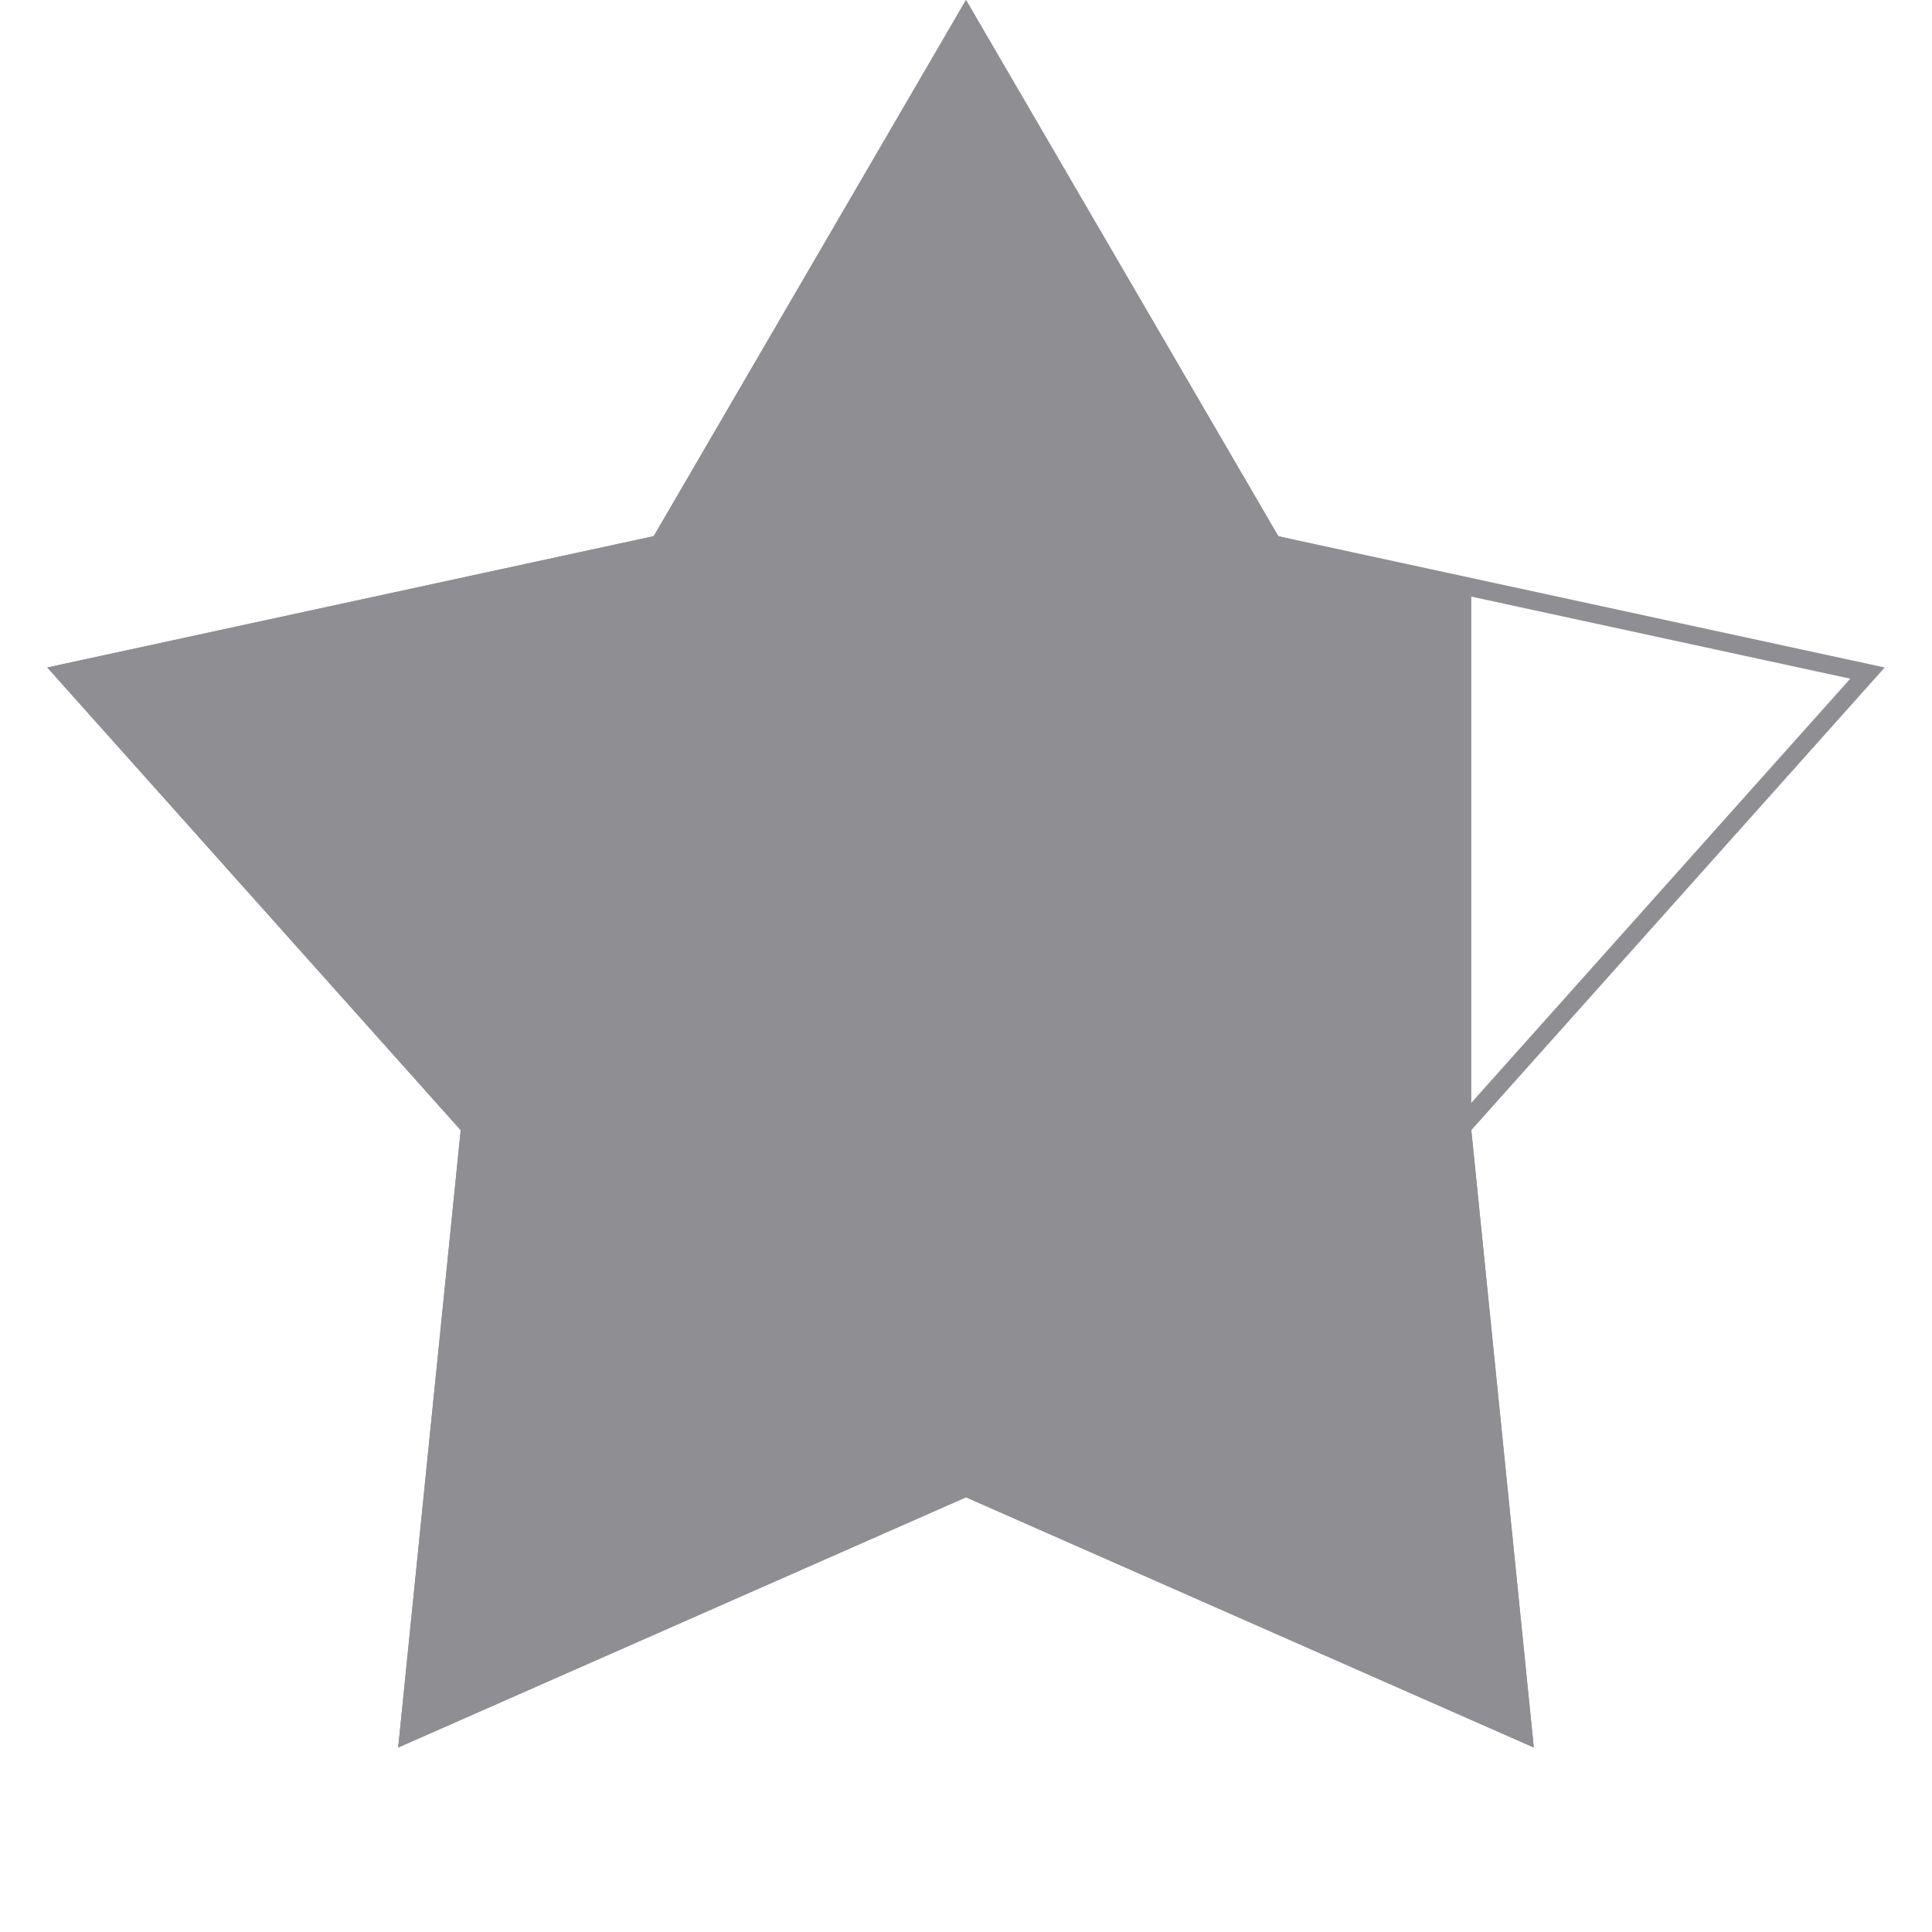
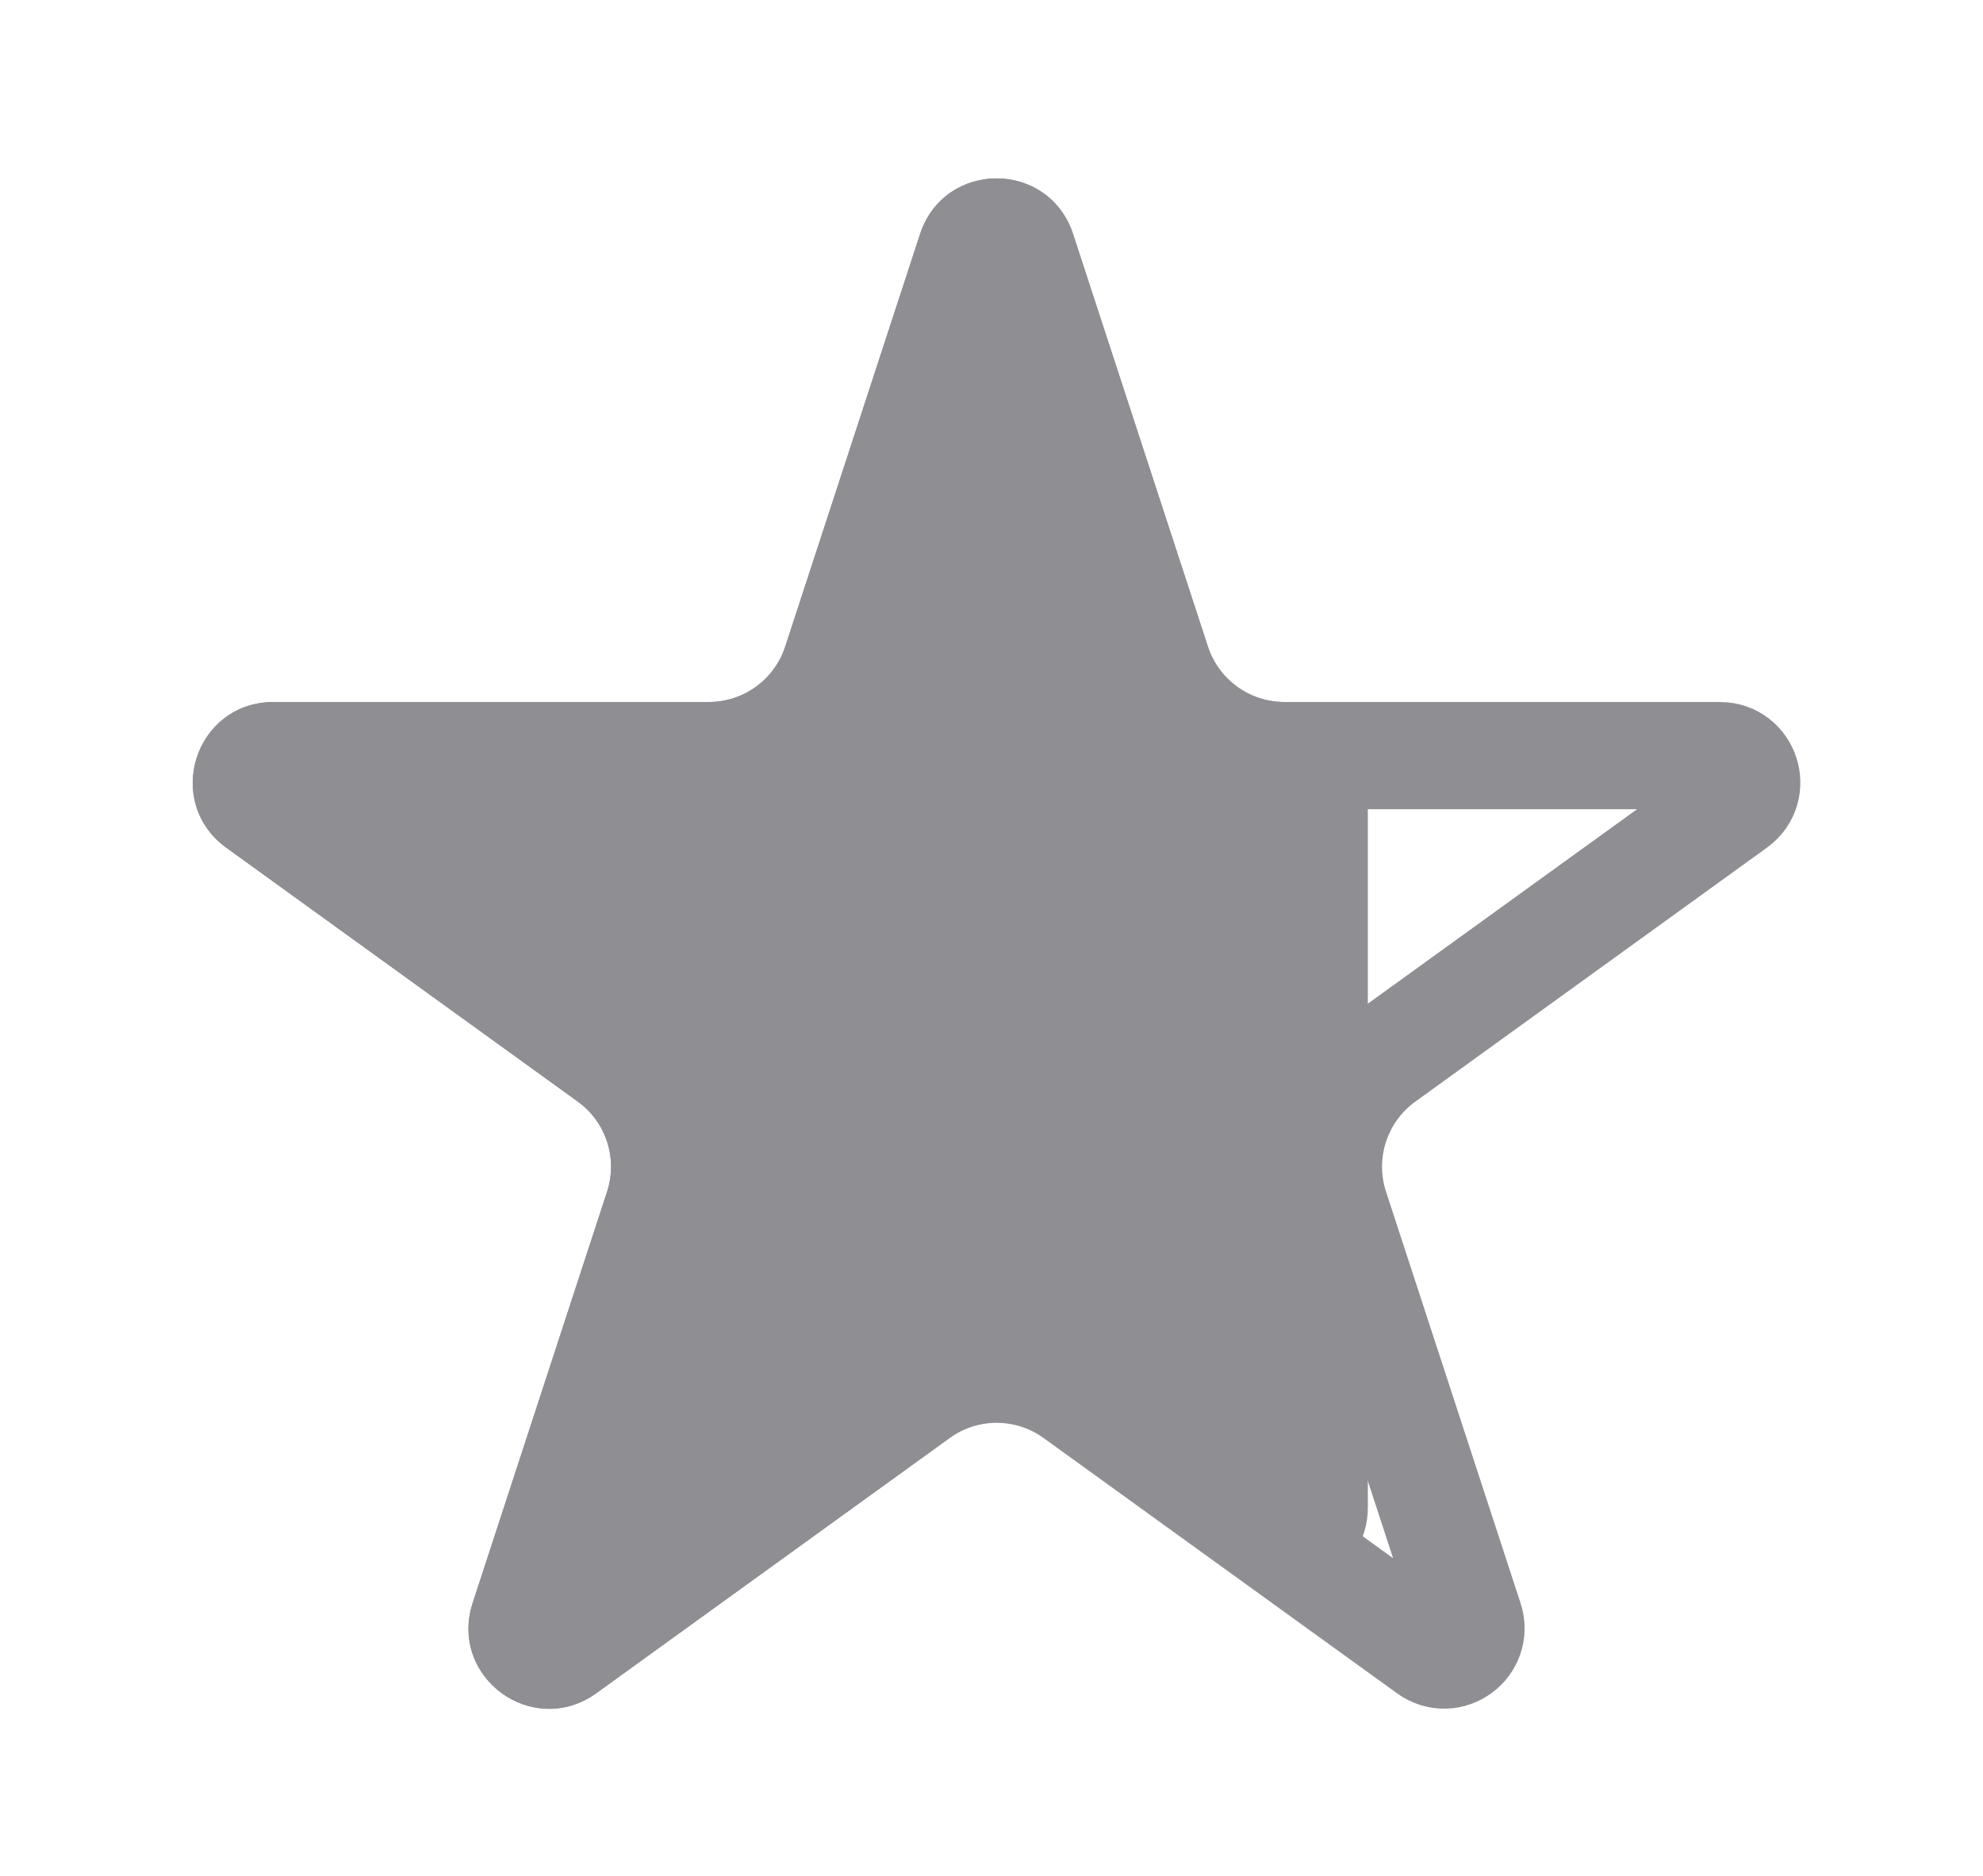
- <svg xmlns="http://www.w3.org/2000/svg" width="106" height="106" viewBox="0 0 106 106" fill="none">
-   <path d="M53 0.993L69.702 29.669L69.813 29.859L70.028 29.906L102.461 36.929L80.35 61.675L80.204 61.839L80.226 62.058L83.569 95.074L53.202 81.692L53 81.604L52.798 81.692L22.431 95.074L25.774 62.058L25.796 61.839L25.649 61.675L3.539 36.929L35.972 29.906L36.187 29.859L36.298 29.669L53 0.993Z" stroke="#8E8E93" />
-   <path d="M53 0L70.134 29.417L80.723 32V62.008L84.153 95.878L53 82.15L21.847 95.878L25.277 62.008L2.594 36.622L35.866 29.417L53 0Z" fill="#8E8E93" />
+ <svg xmlns="http://www.w3.org/2000/svg" width="37" height="35" viewBox="0 0 37 35" fill="none">
+   <path d="M19.07 4.673L21.587 12.375C21.923 13.403 22.882 14.098 23.964 14.098H32.091C32.576 14.098 32.777 14.72 32.384 15.004L25.824 19.742C24.942 20.378 24.573 21.512 24.911 22.545L27.421 30.222C27.571 30.683 27.045 31.067 26.653 30.783L20.058 26.02C19.185 25.389 18.005 25.389 17.131 26.02L10.537 30.783C10.144 31.067 9.618 30.683 9.769 30.222L12.278 22.545C12.616 21.512 12.247 20.378 11.365 19.742L4.805 15.004C4.412 14.72 4.613 14.098 5.098 14.098H13.226C14.307 14.098 15.266 13.403 15.602 12.375L18.119 4.673C18.27 4.213 18.92 4.213 19.07 4.673Z" stroke="#8E8E93" stroke-width="2" />
+   <path d="M17.169 4.362C17.619 2.984 19.57 2.984 20.02 4.362L22.538 12.064C22.739 12.681 23.315 13.098 23.964 13.098H24.022C24.85 13.098 25.522 13.77 25.522 14.598V21.194V28.131C25.522 29.341 24.162 30.053 23.168 29.364L19.467 26.801C18.944 26.439 18.25 26.446 17.735 26.818L11.122 31.594C9.945 32.444 8.367 31.292 8.818 29.912L11.327 22.234C11.53 21.614 11.309 20.934 10.78 20.552L4.22 15.814C3.04 14.962 3.643 13.098 5.098 13.098L13.226 13.098C13.874 13.098 14.45 12.681 14.651 12.064L17.169 4.362Z" fill="#8E8E93" />
</svg>
